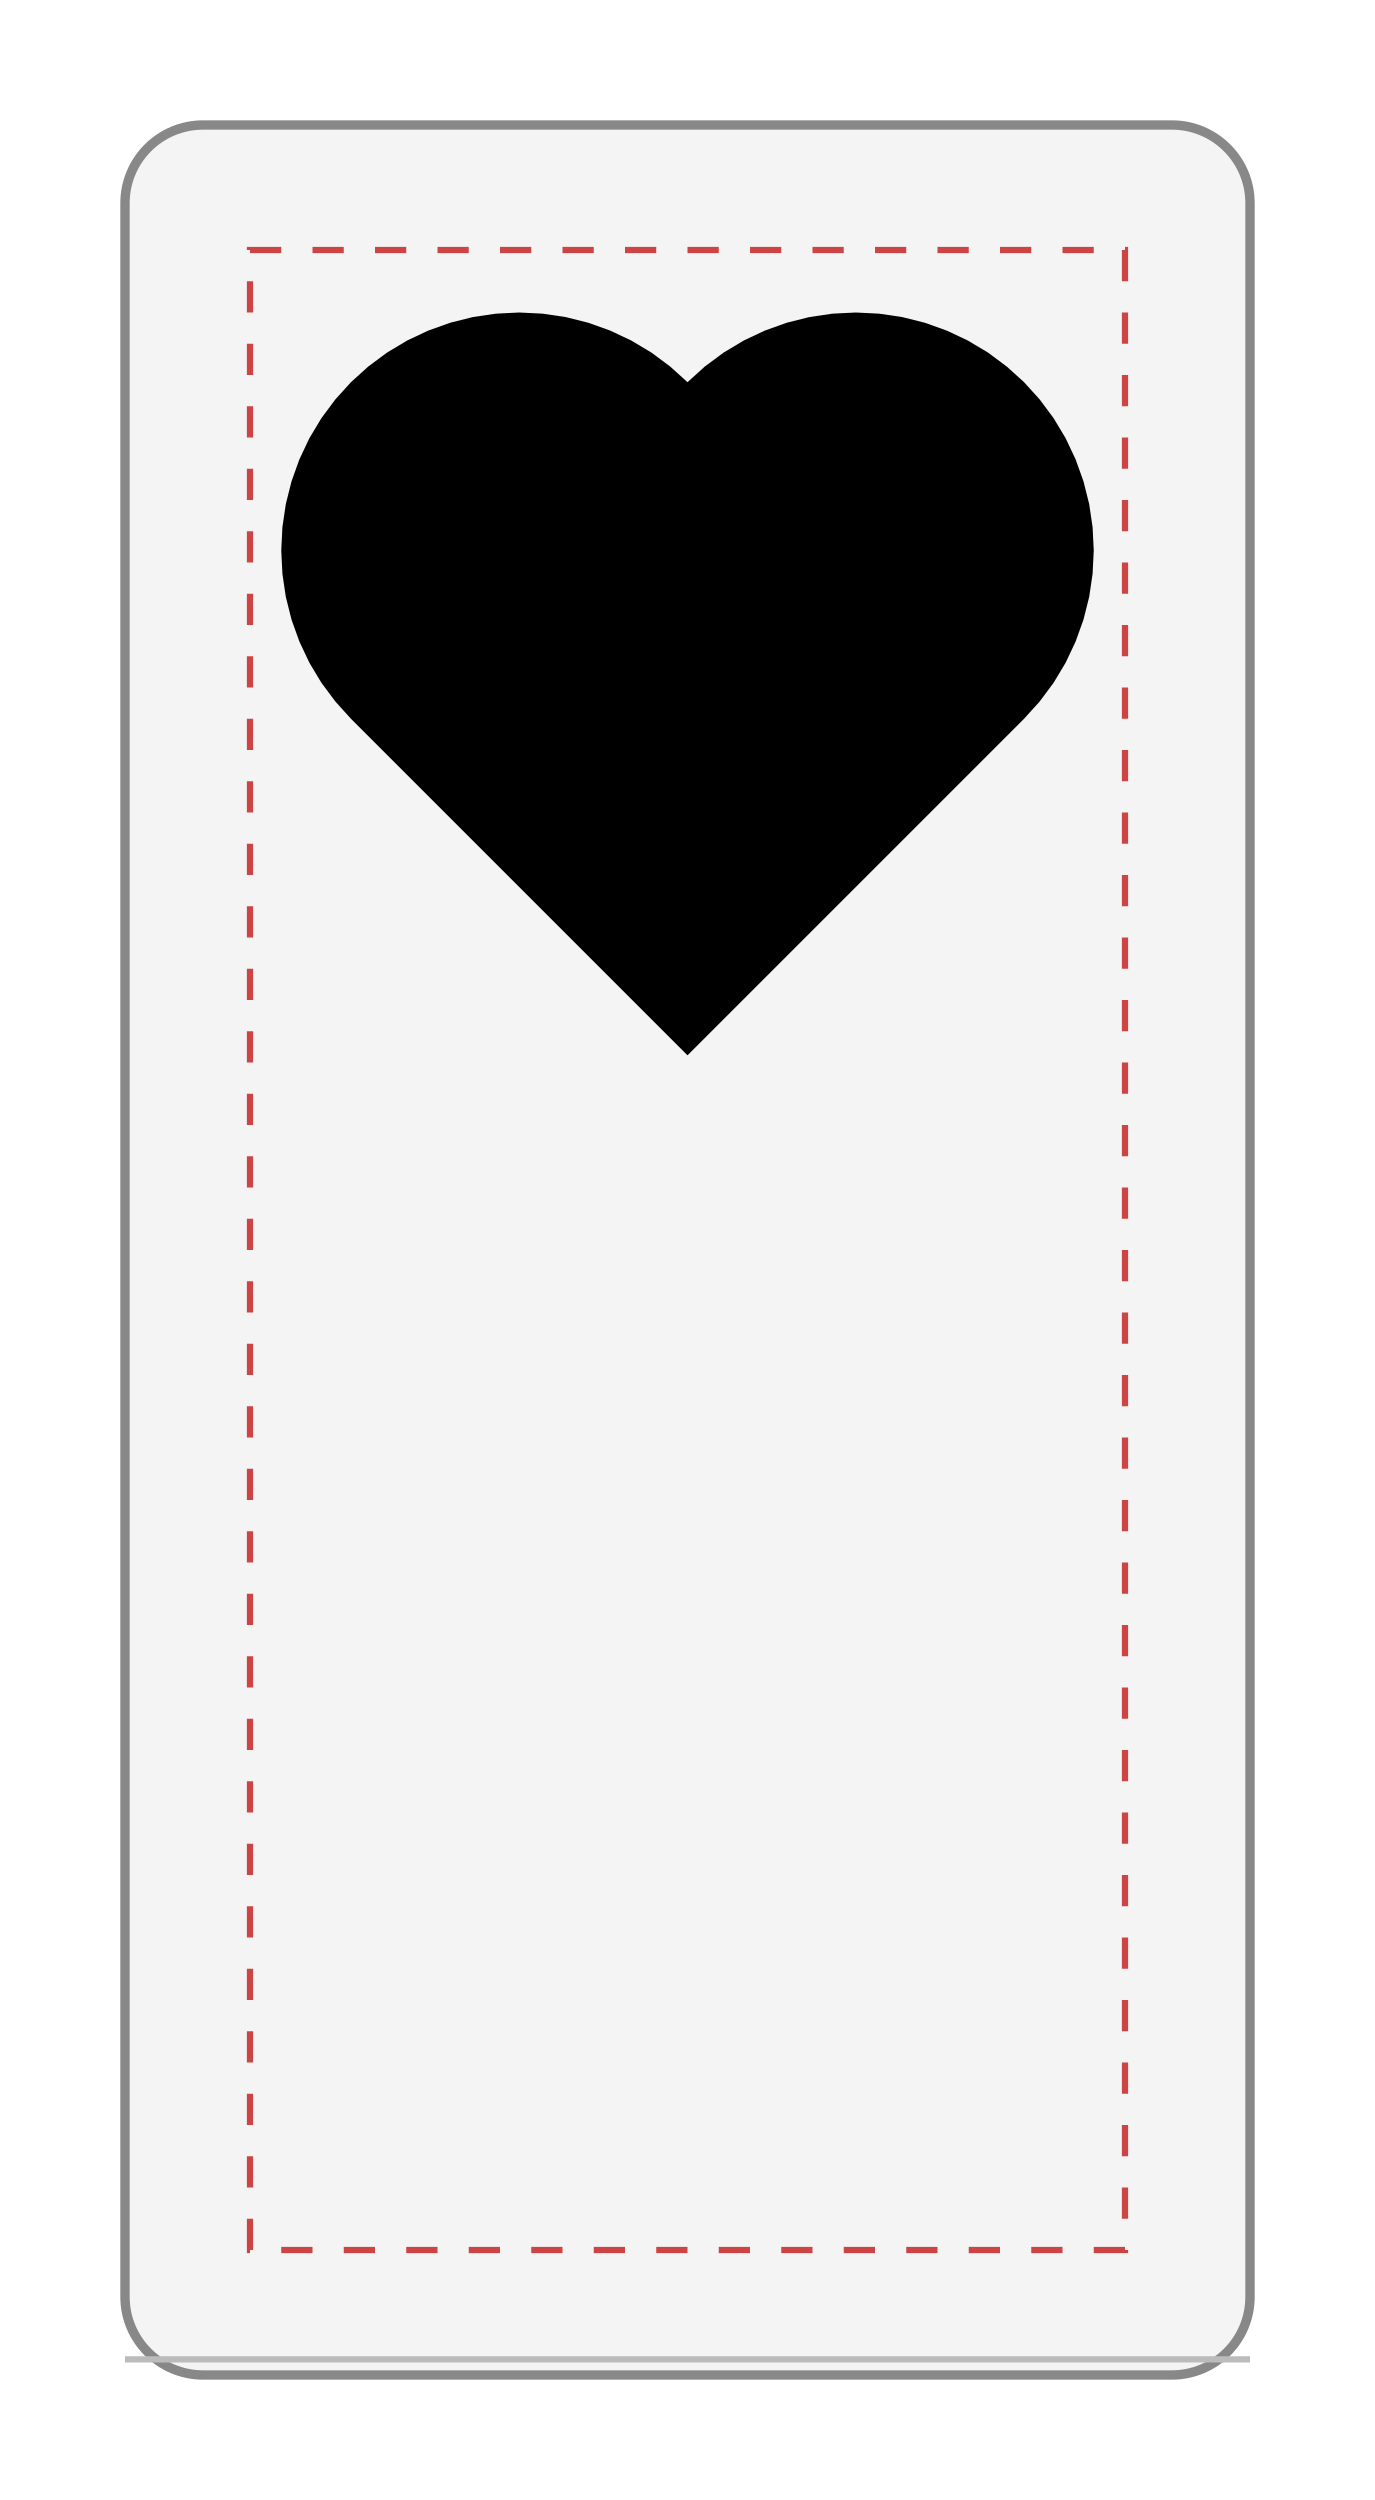
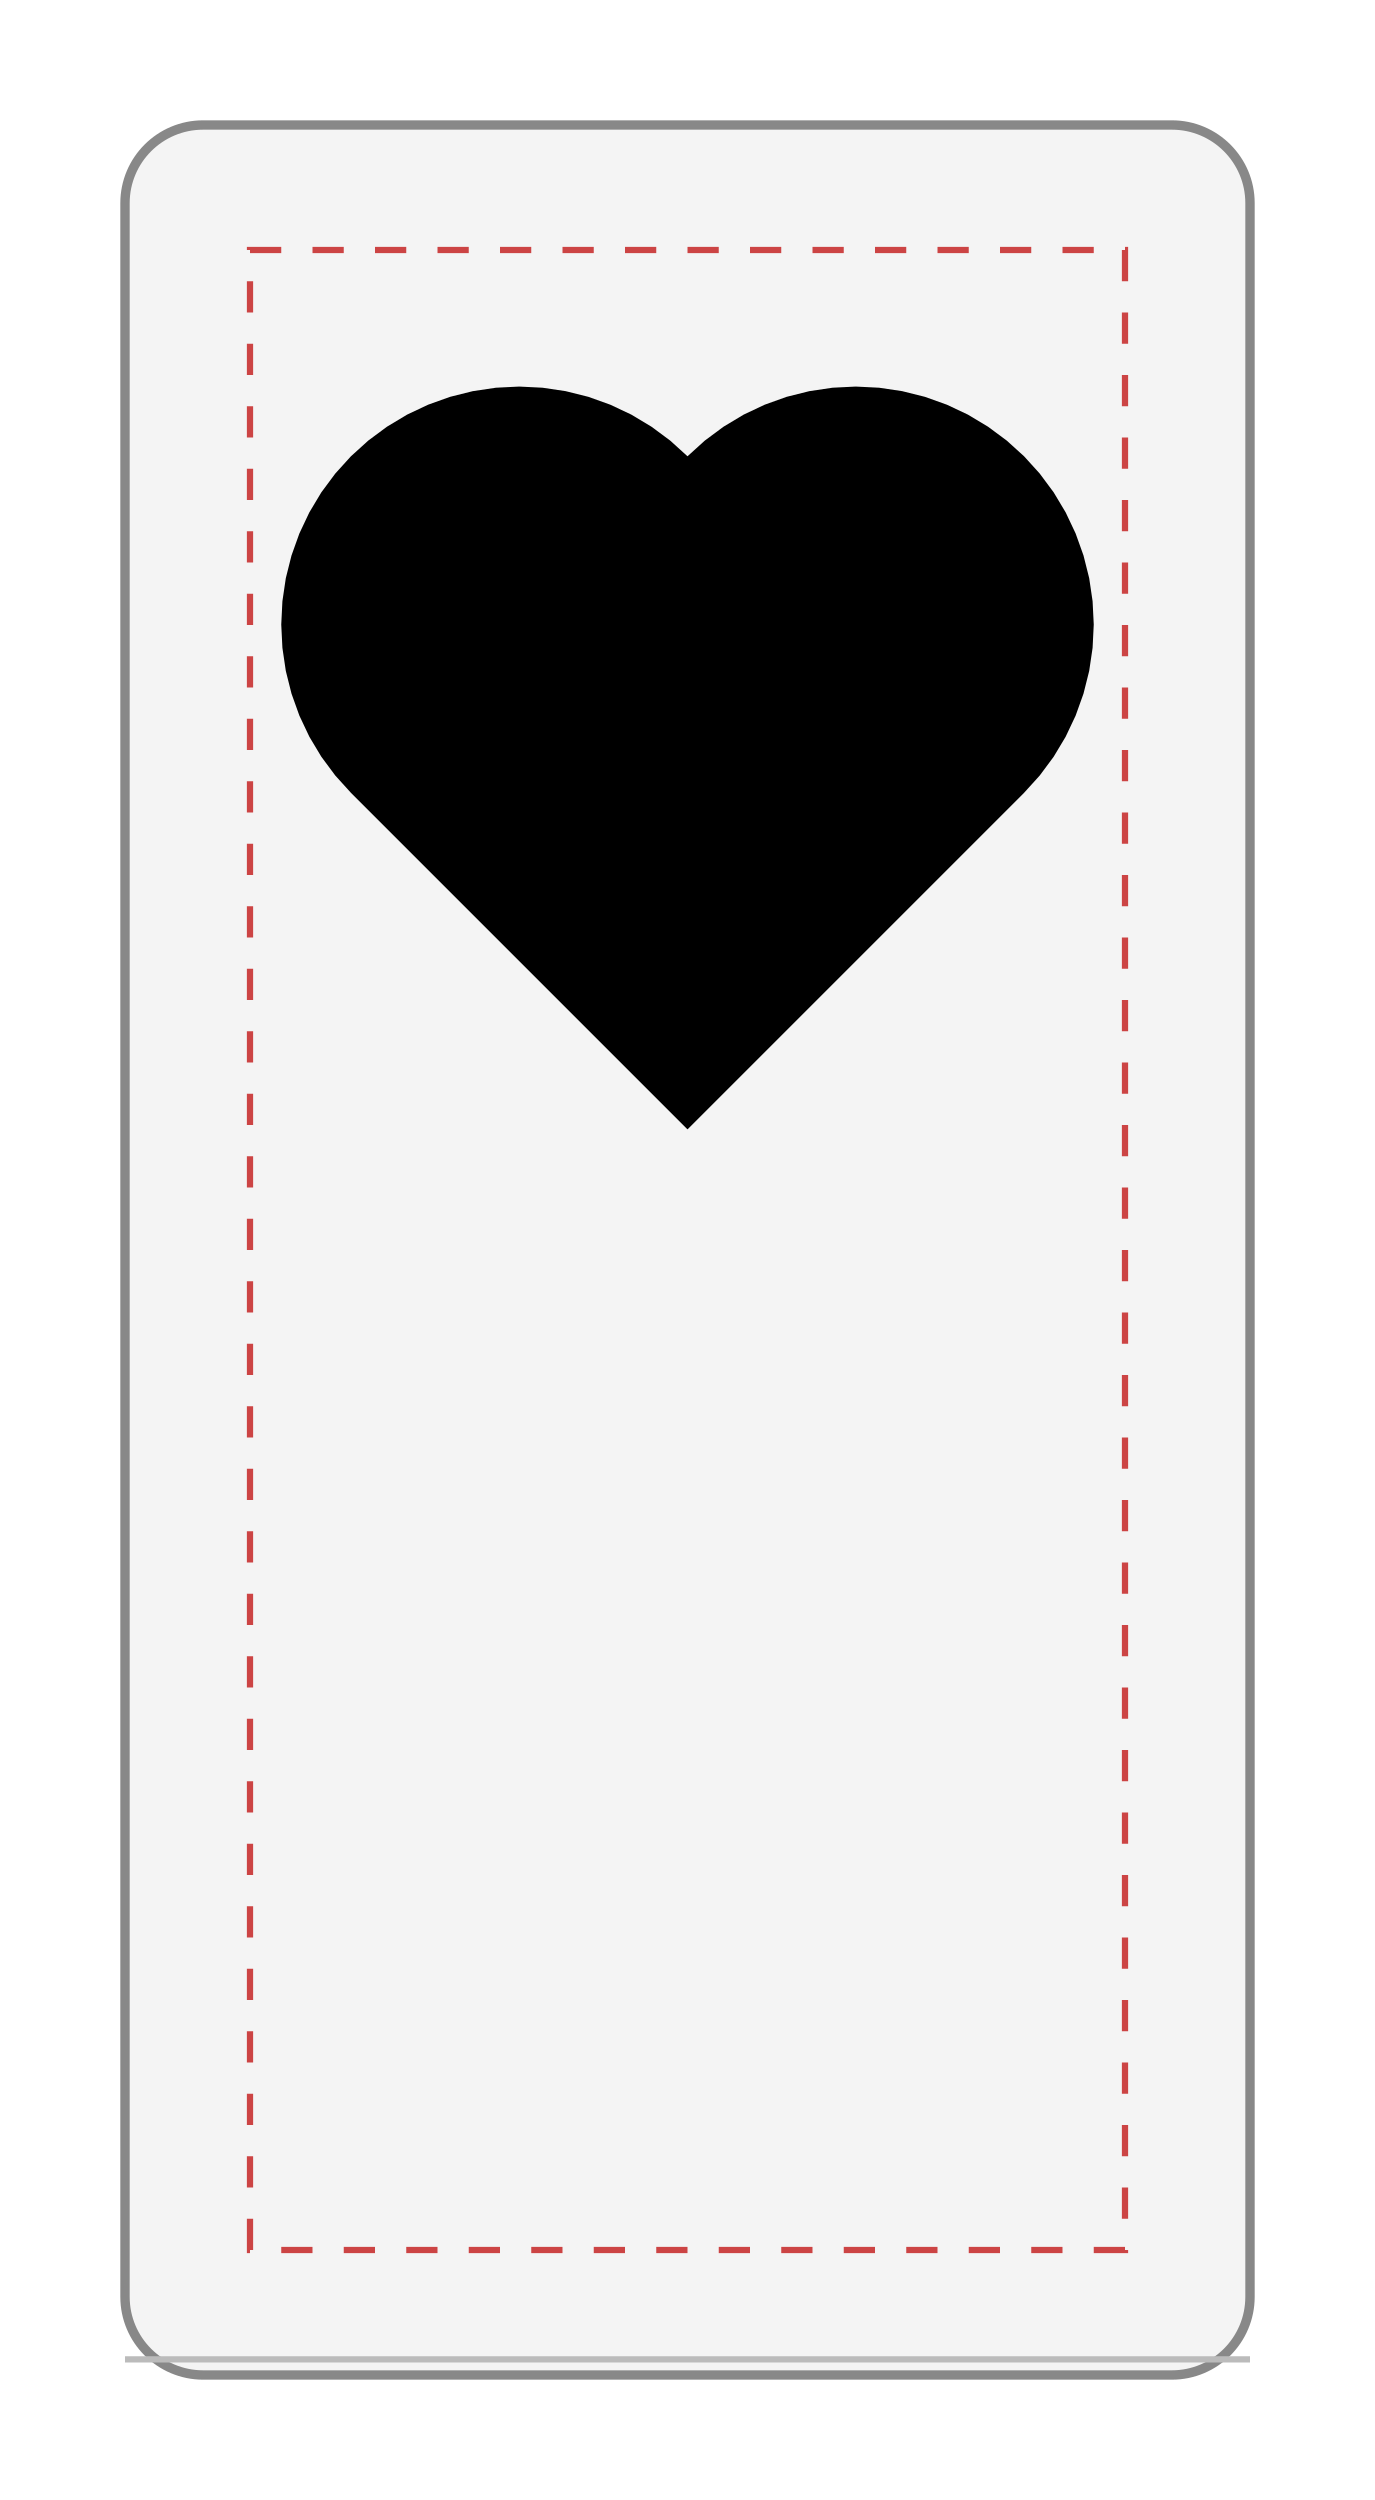
<svg xmlns="http://www.w3.org/2000/svg" width="44" height="80" viewBox="0 0 44 80">
  <rect width="44" height="80" fill="#fff" />
  <rect x="4" y="4" width="36" height="72" rx="2.5" fill="#f4f4f4" stroke="#888" stroke-width="0.3" />
  <line x1="4" y1="75.5" x2="40" y2="75.5" stroke="#bbb" stroke-width="0.2" />
  <rect x="8" y="8" width="28" height="64" fill="none" stroke="#c44" stroke-width="0.2" stroke-dasharray="1 1" />
-   <path d="M32.77 23L22 33.77L11.23 23L11.23 23L10.729 22.446L10.283 21.846L9.899 21.205L9.58 20.529L9.328 19.826L9.146 19.101L9.037 18.362L9 17.615L9.037 16.869L9.146 16.13L9.328 15.405L9.58 14.701L9.899 14.025L10.283 13.384L10.729 12.784L11.23 12.23L11.784 11.729L12.384 11.283L13.025 10.899L13.701 10.58L14.405 10.328L15.13 10.146L15.869 10.037L16.615 10L17.362 10.037L18.101 10.146L18.826 10.328L19.529 10.58L20.205 10.899L20.846 11.283L21.446 11.729L22 12.23L22 12.23L22.554 11.729L23.154 11.283L23.795 10.899L24.471 10.58L25.174 10.328L25.899 10.146L26.638 10.037L27.385 10L28.131 10.037L28.87 10.146L29.595 10.328L30.299 10.58L30.975 10.899L31.616 11.283L32.216 11.729L32.77 12.23L33.271 12.784L33.717 13.384L34.101 14.025L34.42 14.701L34.672 15.405L34.854 16.13L34.963 16.869L35 17.615L34.963 18.362L34.854 19.101L34.672 19.826L34.42 20.529L34.101 21.205L33.717 21.846L33.271 22.446L32.77 23L32.77 23Z" fill="#000" fill-rule="evenodd" />
+   <path d="M32.77 25.37L22 36.14L11.23 25.37L11.23 25.37L10.729 24.817L10.283 24.216L9.899 23.575L9.58 22.9L9.328 22.196L9.146 21.471L9.037 20.732L9 19.985L9.037 19.239L9.146 18.5L9.328 17.775L9.58 17.071L9.899 16.396L10.283 15.755L10.729 15.154L11.23 14.601L11.784 14.099L12.384 13.654L13.025 13.269L13.701 12.95L14.405 12.698L15.13 12.517L15.869 12.407L16.615 12.37L17.362 12.407L18.101 12.517L18.826 12.698L19.529 12.95L20.205 13.269L20.846 13.654L21.446 14.099L22 14.601L22 14.601L22.554 14.099L23.154 13.654L23.795 13.269L24.471 12.95L25.174 12.698L25.899 12.517L26.638 12.407L27.385 12.37L28.131 12.407L28.87 12.517L29.595 12.698L30.299 12.95L30.975 13.269L31.616 13.654L32.216 14.099L32.77 14.601L33.271 15.154L33.717 15.755L34.101 16.396L34.42 17.071L34.672 17.775L34.854 18.5L34.963 19.239L35 19.985L34.963 20.732L34.854 21.471L34.672 22.196L34.42 22.9L34.101 23.575L33.717 24.216L33.271 24.817L32.77 25.37L32.77 25.37Z" fill="#000" fill-rule="evenodd" />
</svg>
